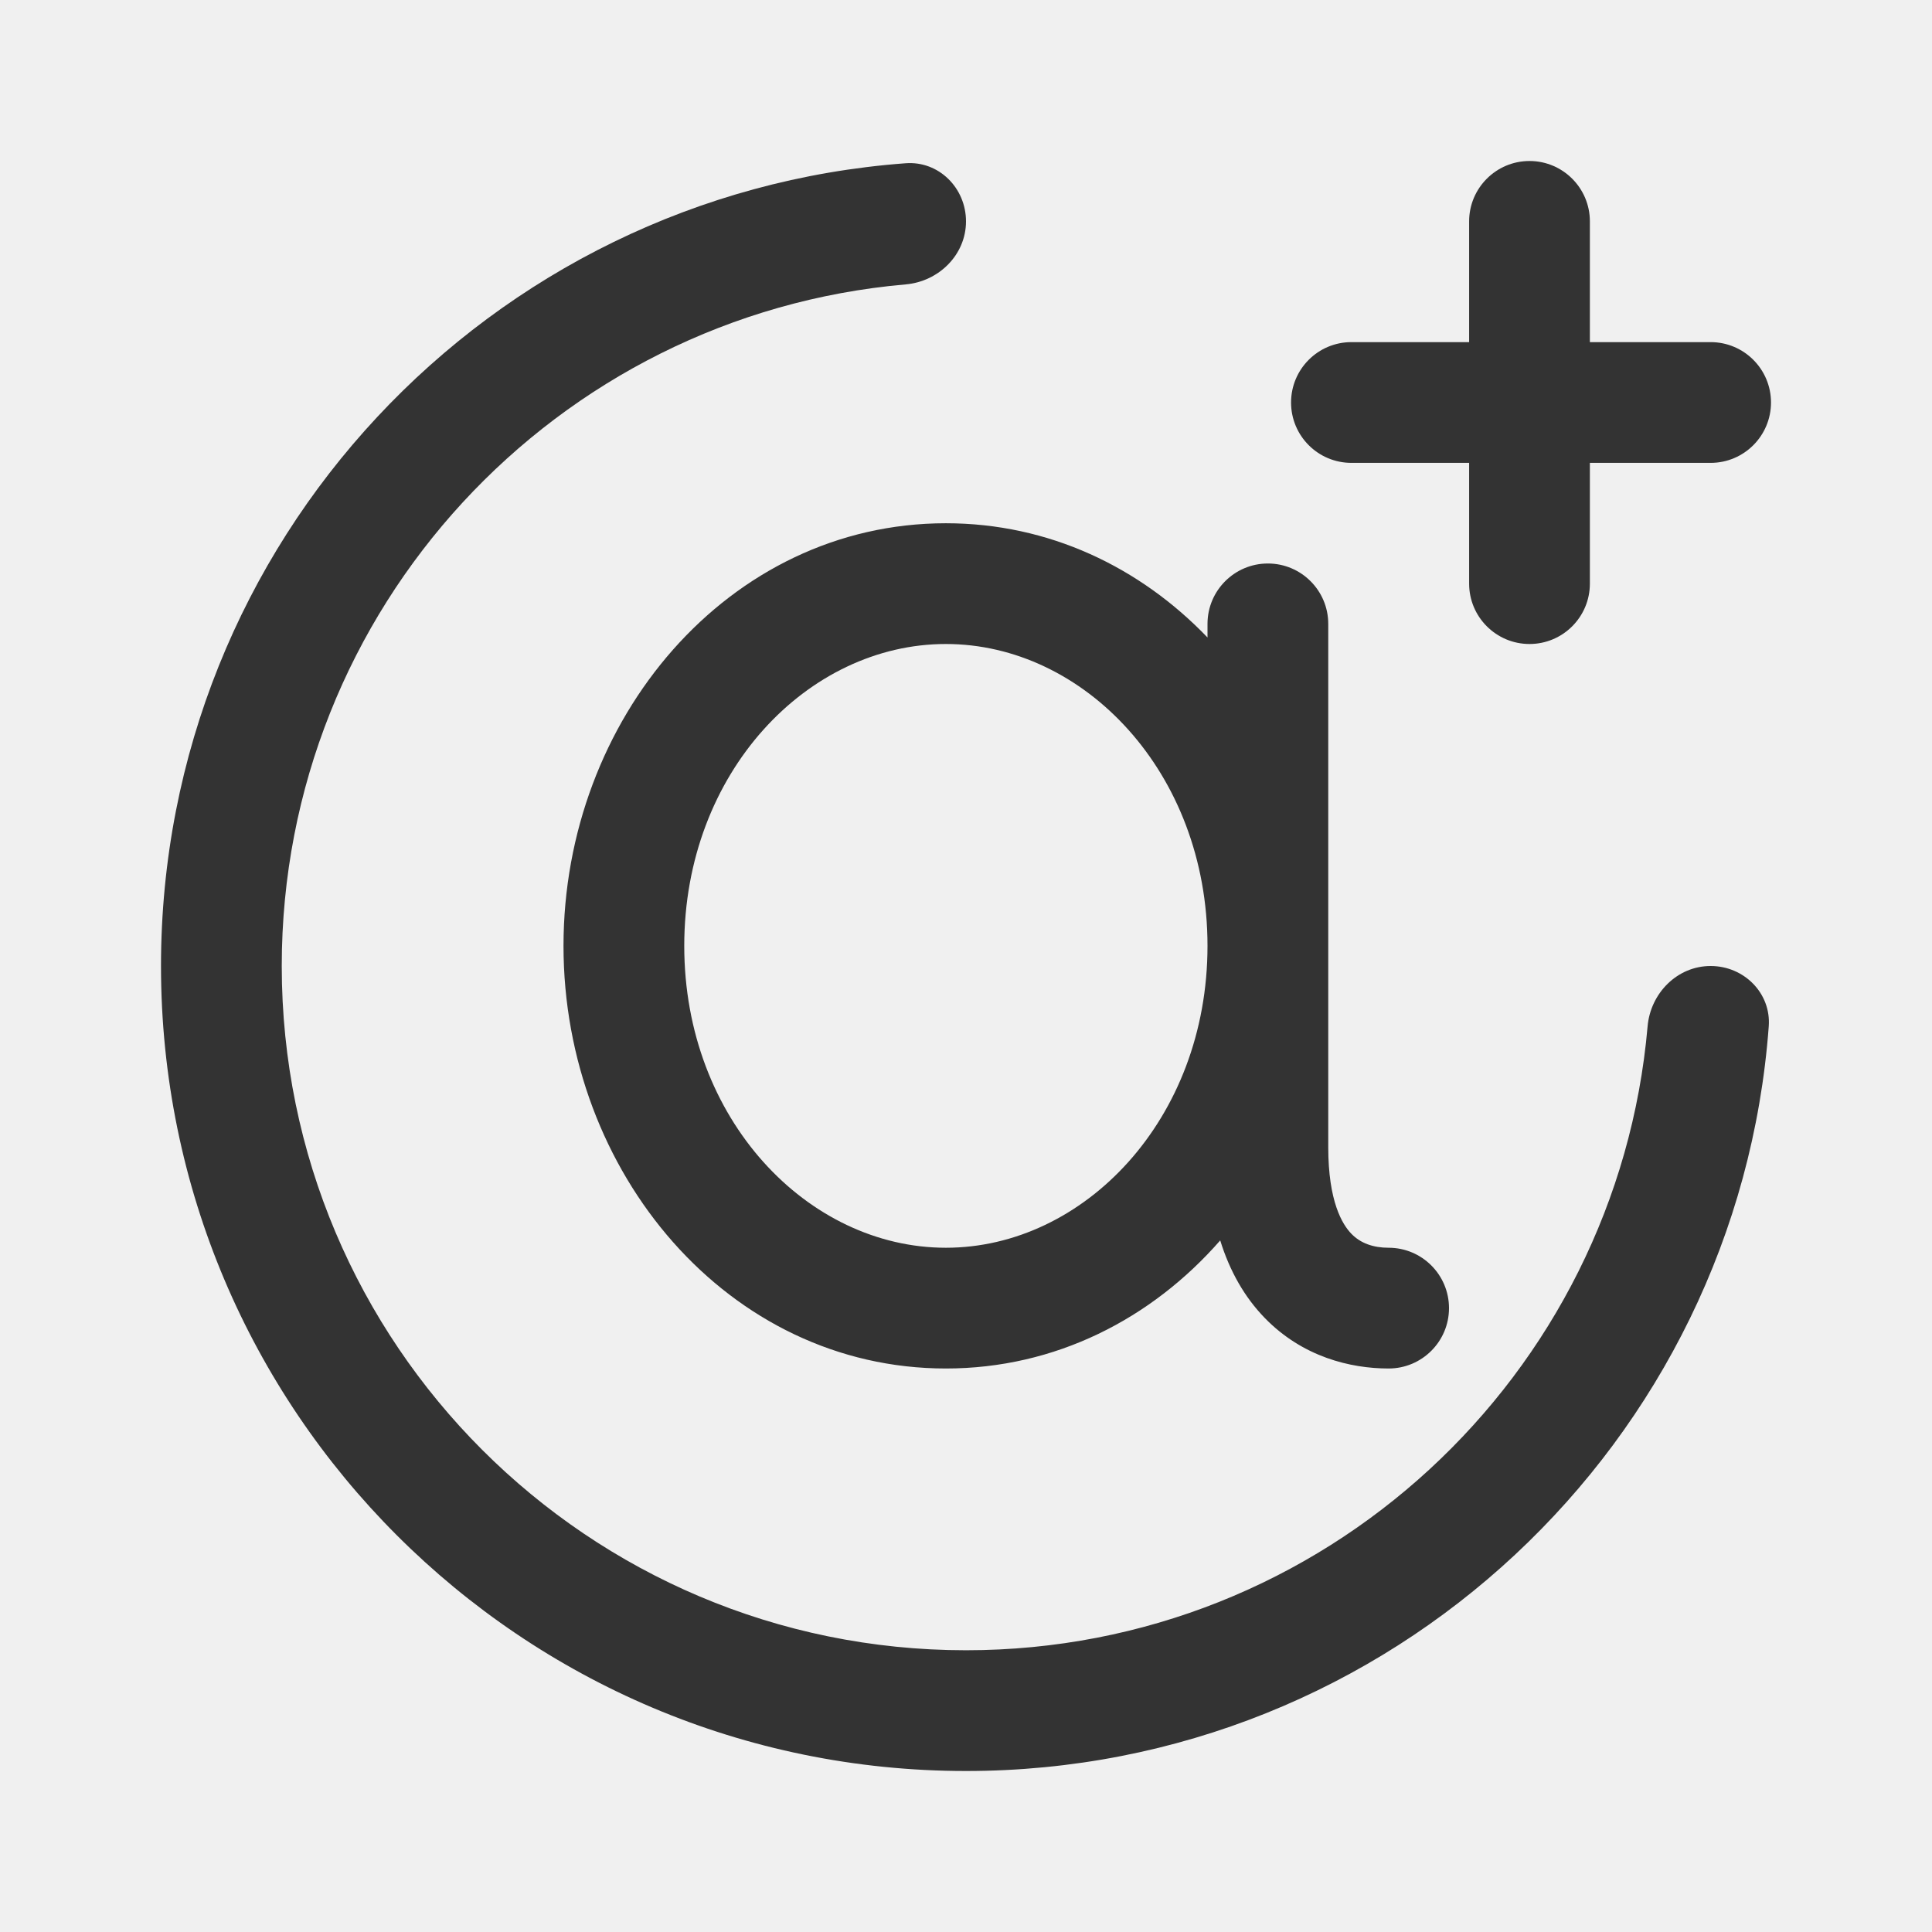
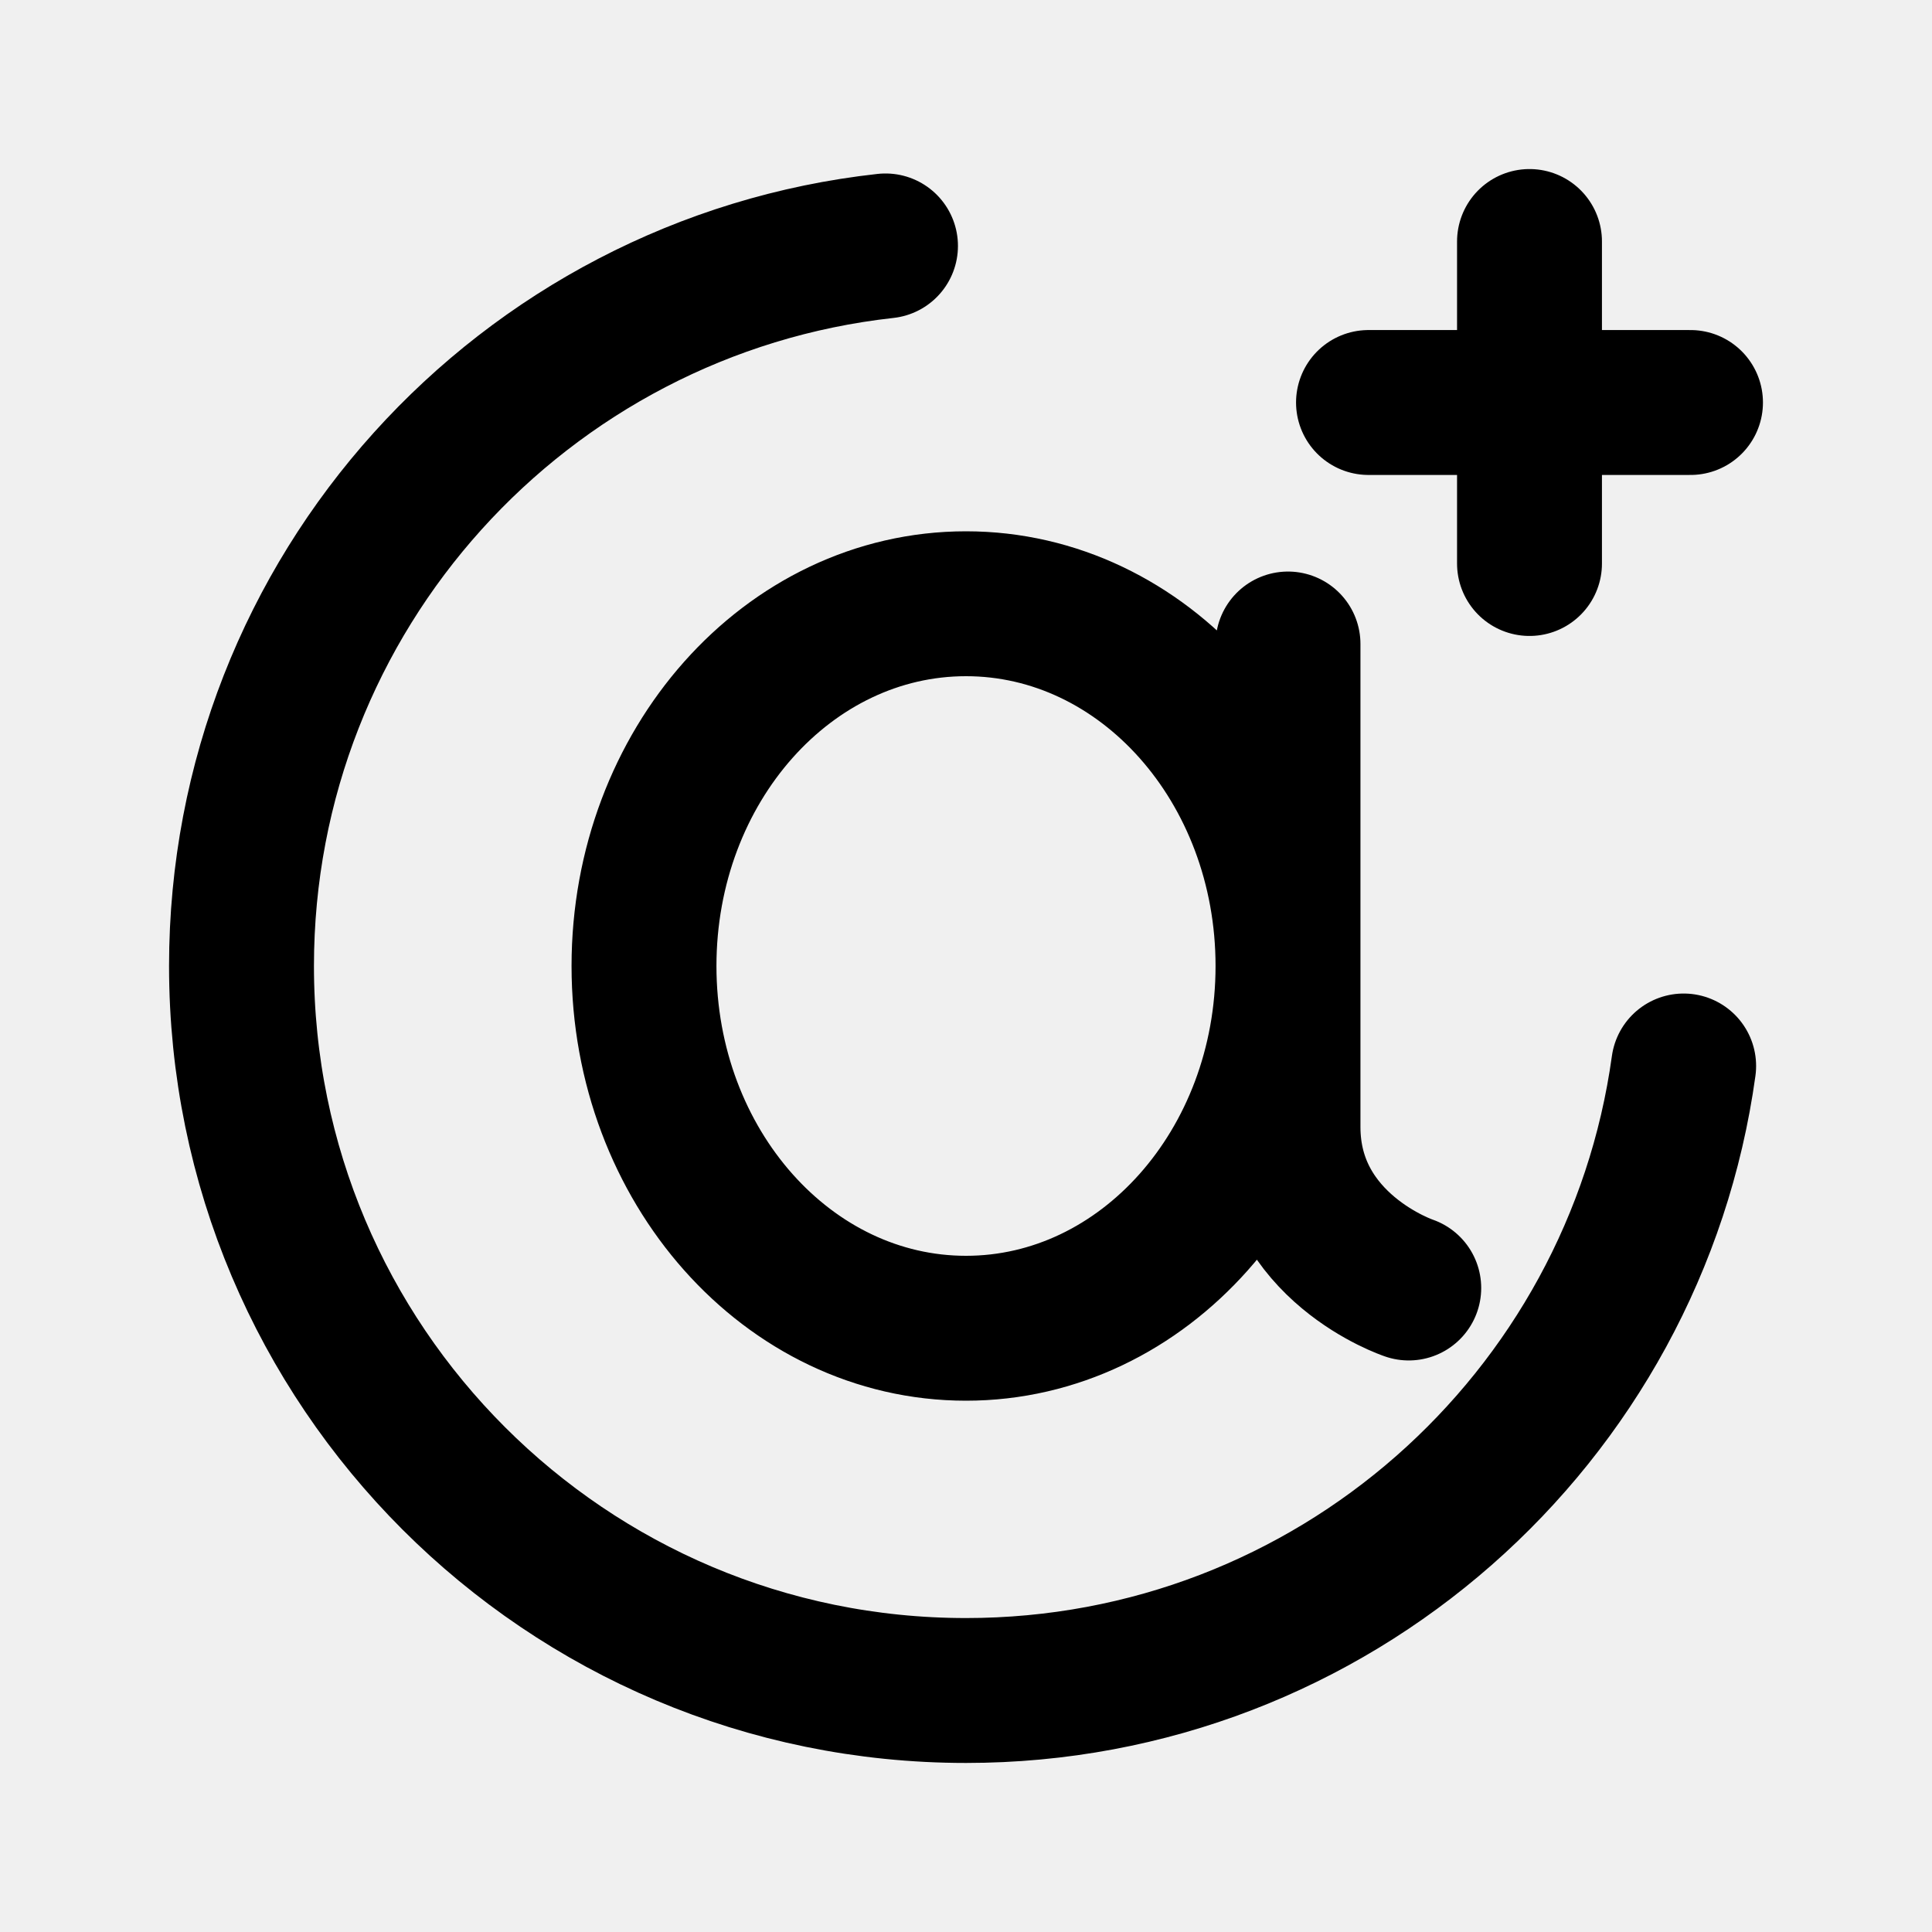
<svg xmlns="http://www.w3.org/2000/svg" width="24" height="24" viewBox="0 0 24 24" fill="none">
-   <g clip-path="url(#clip0_2208_12334)">
-     <path d="M19.75 2.75C19.75 2.336 19.414 2 19 2C18.586 2 18.25 2.336 18.25 2.75V4.25H16.788C16.373 4.25 16.038 4.586 16.038 5C16.038 5.414 16.373 5.75 16.788 5.75H18.25V7.25C18.25 7.664 18.586 8 19 8C19.414 8 19.75 7.664 19.75 7.25V5.75L21.25 5.75C21.664 5.75 22 5.414 22 5C22 4.586 21.664 4.25 21.25 4.25L19.75 4.25V2.75Z" fill="#333333" />
-     <path d="M12 2.75C12 2.336 11.663 1.997 11.25 2.028C6.077 2.411 2 6.729 2 12C2 17.523 6.477 22 12 22C17.27 22 21.589 17.923 21.972 12.75C22.003 12.337 21.664 12 21.25 12C20.836 12 20.503 12.337 20.467 12.75C20.088 17.093 16.442 20.5 12 20.5C7.306 20.5 3.5 16.694 3.5 12C3.5 7.558 6.907 3.912 11.25 3.533C11.663 3.497 12 3.164 12 2.75Z" fill="#333333" />
-     <path d="M15 7.919C14.162 7.046 13.03 6.5 11.75 6.5C9.046 6.5 7 8.936 7 11.75C7 14.564 9.046 17 11.75 17C13.112 17 14.307 16.382 15.158 15.409C15.277 15.793 15.462 16.116 15.712 16.373C16.181 16.855 16.773 17 17.25 17C17.664 17 18 16.664 18 16.25C18 15.836 17.664 15.5 17.25 15.5C17.061 15.5 16.902 15.445 16.788 15.327C16.674 15.21 16.5 14.925 16.5 14.25V7.75C16.5 7.336 16.164 7 15.75 7C15.336 7 15 7.336 15 7.75V7.919ZM11.75 8C13.464 8 15 9.593 15 11.75C15 13.906 13.464 15.5 11.75 15.5C10.036 15.5 8.5 13.906 8.5 11.75C8.5 9.593 10.036 8 11.75 8Z" fill="#333333" />
-   </g>
-   <defs>
-     <clipPath id="clip0_2208_12334">
-       <rect width="24" height="24" fill="white" />
-     </clipPath>
-   </defs>
+   <path d="M17 5H19M19 5H21M19 5V7M19 5V3M11 3.055C6.5 3.552 3 7.367 3 12C3 16.971 7.029 21 12 21C16.549 21 20.31 17.625 20.915 13.242M16 8V14C16 15.5 17.5 16 17.5 16M16 12C16 14.485 14.209 16.5 12 16.5C9.791 16.5 8 14.485 8 12C8 9.515 9.791 7.5 12 7.5C14.209 7.5 16 9.515 16 12Z" stroke="black" stroke-width="1.8" stroke-linecap="round" />
</svg>
